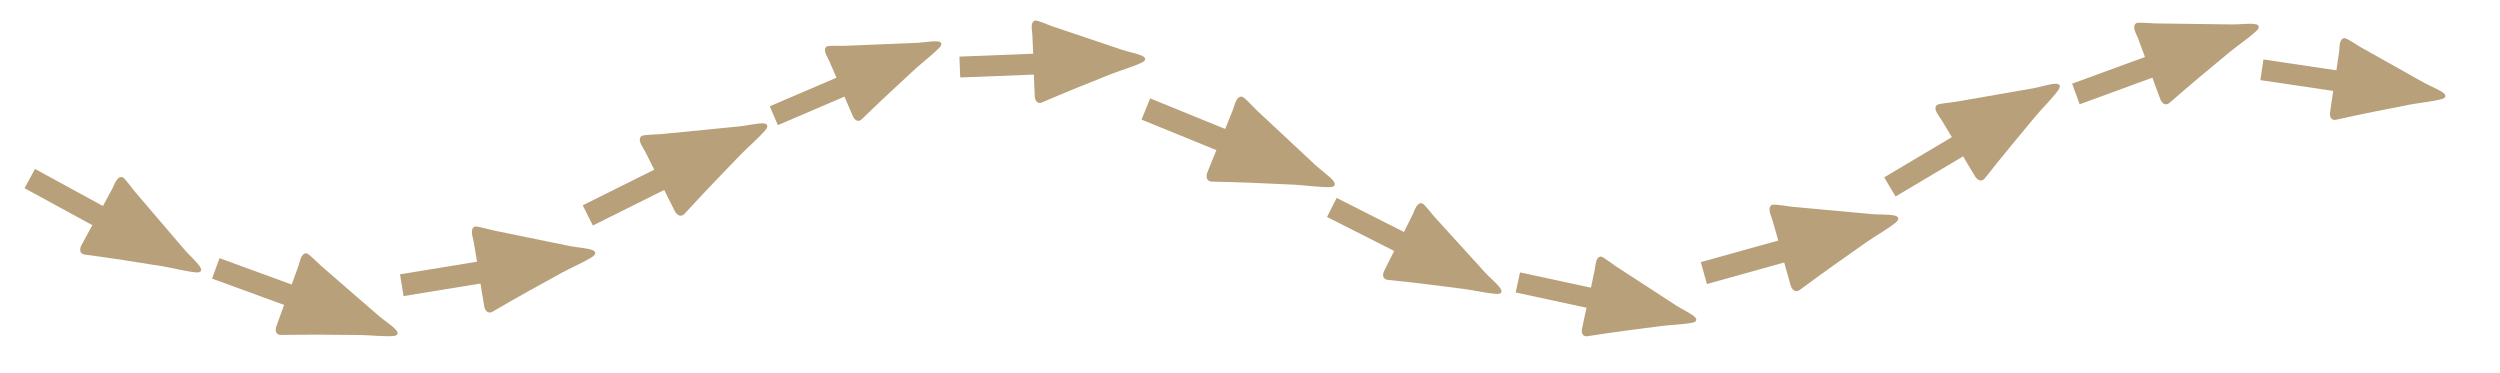
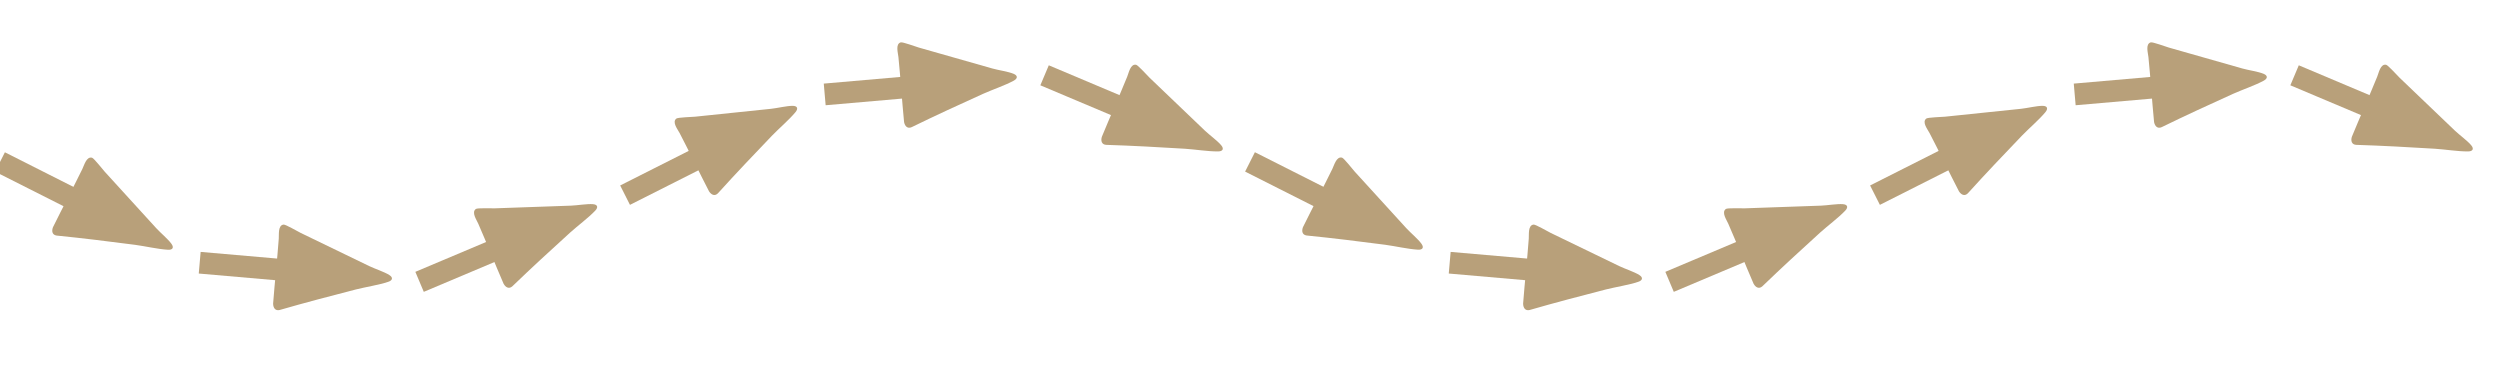
<svg xmlns="http://www.w3.org/2000/svg" viewBox="0 -70 336 50">
  <g fill="#b8a07a">
-     <g transform="translate(4.00,-46.00) rotate(28.61) scale(0.793) translate(-486.43,-97.855)">
+     <g transform="translate(0.00,-48.23) rotate(26.78) scale(0.7867) translate(-486.43,-97.855)">
      <rect x="486.43" y="96" width="13.89" height="3.71" />
      <path d="M500.15,90.12c.33-.06,2.5.96,3.01,1.16,4.05,1.56,8.12,3.1,12.18,4.64,1.03.39,2.63.75,3.54,1.22.75.39.62.88-.09,1.18-1.6.69-3.7,1.19-5.4,1.78-4.23,1.49-8.46,3-12.66,4.62-.72.24-1.12-.27-1.2-.98-.04-3.71.05-7.43,0-11.15,0-.67-.37-2.28.62-2.47Z" />
    </g>
-     <g transform="translate(29.00,-33.93) rotate(20.08) scale(0.7878) translate(-486.43,-97.855)">
+     <g transform="translate(26.84,-34.69) rotate(4.97) scale(0.7867) translate(-486.43,-97.855)">
      <rect x="486.43" y="96" width="13.89" height="3.71" />
      <path d="M500.15,90.12c.33-.06,2.5.96,3.01,1.16,4.05,1.56,8.12,3.1,12.18,4.64,1.03.39,2.63.75,3.54,1.22.75.39.62.88-.09,1.18-1.6.69-3.7,1.19-5.4,1.78-4.23,1.49-8.46,3-12.66,4.62-.72.24-1.12-.27-1.2-.98-.04-3.71.05-7.43,0-11.15,0-.67-.37-2.28.62-2.47Z" />
    </g>
-     <g transform="translate(54.00,-31.67) rotate(-9.29) scale(0.8) translate(-486.43,-97.855)">
+     <g transform="translate(56.39,-32.12) rotate(-22.87) scale(0.7867) translate(-486.43,-97.855)">
      <rect x="486.43" y="96" width="13.89" height="3.71" />
      <path d="M500.15,90.12c.33-.06,2.5.96,3.01,1.16,4.05,1.56,8.12,3.1,12.18,4.64,1.03.39,2.63.75,3.54,1.22.75.39.62.88-.09,1.18-1.6.69-3.7,1.19-5.4,1.78-4.23,1.49-8.46,3-12.66,4.62-.72.24-1.12-.27-1.2-.98-.04-3.71.05-7.43,0-11.15,0-.67-.37-2.28.62-2.47Z" />
    </g>
-     <g transform="translate(79.00,-41.05) rotate(-26.49) scale(0.8186) translate(-486.43,-97.855)">
+     <g transform="translate(84.01,-43.77) rotate(-26.78) scale(0.7867) translate(-486.43,-97.855)">
      <rect x="486.43" y="96" width="13.89" height="3.71" />
      <path d="M500.15,90.12c.33-.06,2.5.96,3.01,1.16,4.05,1.56,8.12,3.1,12.18,4.64,1.03.39,2.63.75,3.54,1.22.75.39.62.88-.09,1.18-1.6.69-3.7,1.19-5.4,1.78-4.23,1.49-8.46,3-12.66,4.62-.72.24-1.12-.27-1.2-.98-.04-3.71.05-7.43,0-11.15,0-.67-.37-2.28.62-2.47Z" />
    </g>
-     <g transform="translate(104.00,-54.45) rotate(-23.18) scale(0.7438) translate(-486.43,-97.855)">
+     <g transform="translate(110.84,-57.31) rotate(-4.97) scale(0.7867) translate(-486.43,-97.855)">
      <rect x="486.43" y="96" width="13.89" height="3.71" />
      <path d="M500.15,90.12c.33-.06,2.5.96,3.01,1.16,4.05,1.56,8.12,3.1,12.18,4.64,1.03.39,2.63.75,3.54,1.22.75.39.62.88-.09,1.18-1.6.69-3.7,1.19-5.4,1.78-4.23,1.49-8.46,3-12.66,4.62-.72.24-1.12-.27-1.2-.98-.04-3.71.05-7.43,0-11.15,0-.67-.37-2.28.62-2.47Z" />
    </g>
-     <g transform="translate(129.00,-60.99) rotate(-2.24) scale(0.7565) translate(-486.43,-97.855)">
+     <g transform="translate(140.39,-59.88) rotate(22.87) scale(0.7867) translate(-486.43,-97.855)">
      <rect x="486.43" y="96" width="13.89" height="3.71" />
      <path d="M500.15,90.12c.33-.06,2.5.96,3.01,1.16,4.05,1.56,8.12,3.1,12.18,4.64,1.03.39,2.63.75,3.54,1.22.75.39.62.88-.09,1.18-1.6.69-3.7,1.19-5.4,1.78-4.23,1.49-8.46,3-12.66,4.62-.72.24-1.12-.27-1.2-.98-.04-3.71.05-7.43,0-11.15,0-.67-.37-2.28.62-2.47Z" />
    </g>
-     <g transform="translate(154.00,-55.35) rotate(22.18) scale(0.8302) translate(-486.43,-97.855)">
+     <g transform="translate(168.00,-48.24) rotate(26.78) scale(0.7867) translate(-486.43,-97.855)">
      <rect x="486.43" y="96" width="13.89" height="3.71" />
      <path d="M500.15,90.12c.33-.06,2.5.96,3.01,1.16,4.05,1.56,8.12,3.1,12.18,4.64,1.03.39,2.63.75,3.54,1.22.75.39.62.88-.09,1.18-1.6.69-3.7,1.19-5.4,1.78-4.23,1.49-8.46,3-12.66,4.62-.72.24-1.12-.27-1.2-.98-.04-3.71.05-7.43,0-11.15,0-.67-.37-2.28.62-2.47Z" />
    </g>
-     <g transform="translate(179.00,-42.12) rotate(26.86) scale(0.7729) translate(-486.43,-97.855)">
+     <g transform="translate(194.84,-34.69) rotate(4.97) scale(0.7867) translate(-486.43,-97.855)">
      <rect x="486.43" y="96" width="13.89" height="3.71" />
      <path d="M500.15,90.12c.33-.06,2.5.96,3.01,1.16,4.05,1.56,8.12,3.1,12.18,4.64,1.03.39,2.63.75,3.54,1.22.75.39.62.88-.09,1.18-1.6.69-3.7,1.19-5.4,1.78-4.23,1.49-8.46,3-12.66,4.62-.72.24-1.12-.27-1.2-.98-.04-3.71.05-7.43,0-11.15,0-.67-.37-2.28.62-2.47Z" />
    </g>
-     <g transform="translate(204.00,-32.04) rotate(12.17) scale(0.7436) translate(-486.43,-97.855)">
+     <g transform="translate(224.39,-32.12) rotate(-22.87) scale(0.7867) translate(-486.43,-97.855)">
      <rect x="486.43" y="96" width="13.89" height="3.71" />
      <path d="M500.15,90.12c.33-.06,2.5.96,3.01,1.16,4.05,1.56,8.12,3.1,12.18,4.64,1.03.39,2.63.75,3.54,1.22.75.39.62.88-.09,1.18-1.6.69-3.7,1.19-5.4,1.78-4.23,1.49-8.46,3-12.66,4.62-.72.24-1.12-.27-1.2-.98-.04-3.71.05-7.43,0-11.15,0-.67-.37-2.28.62-2.47Z" />
    </g>
-     <g transform="translate(229.00,-33.30) rotate(-15.57) scale(0.8237) translate(-486.43,-97.855)">
+     <g transform="translate(252.00,-43.77) rotate(-26.78) scale(0.7867) translate(-486.43,-97.855)">
      <rect x="486.43" y="96" width="13.89" height="3.71" />
      <path d="M500.15,90.12c.33-.06,2.5.96,3.01,1.16,4.05,1.56,8.12,3.1,12.18,4.64,1.03.39,2.63.75,3.54,1.22.75.39.62.88-.09,1.18-1.6.69-3.7,1.19-5.4,1.78-4.23,1.49-8.46,3-12.66,4.62-.72.24-1.12-.27-1.2-.98-.04-3.71.05-7.43,0-11.15,0-.67-.37-2.28.62-2.47Z" />
    </g>
-     <g transform="translate(254.00,-44.88) rotate(-30.71) scale(0.8065) translate(-486.43,-97.855)">
+     <g transform="translate(278.84,-57.31) rotate(-4.97) scale(0.7867) translate(-486.43,-97.855)">
      <rect x="486.43" y="96" width="13.89" height="3.71" />
      <path d="M500.15,90.12c.33-.06,2.5.96,3.01,1.16,4.05,1.56,8.12,3.1,12.18,4.64,1.03.39,2.63.75,3.54,1.22.75.39.62.88-.09,1.18-1.6.69-3.7,1.19-5.4,1.78-4.23,1.49-8.46,3-12.66,4.62-.72.24-1.12-.27-1.2-.98-.04-3.71.05-7.43,0-11.15,0-.67-.37-2.28.62-2.47Z" />
    </g>
-     <g transform="translate(279.00,-57.37) rotate(-20.11) scale(0.795) translate(-486.43,-97.855)">
-       <rect x="486.43" y="96" width="13.89" height="3.71" />
-       <path d="M500.15,90.12c.33-.06,2.5.96,3.01,1.16,4.05,1.56,8.12,3.1,12.18,4.64,1.03.39,2.63.75,3.54,1.22.75.39.62.88-.09,1.18-1.6.69-3.7,1.19-5.4,1.78-4.23,1.49-8.46,3-12.66,4.62-.72.24-1.12-.27-1.2-.98-.04-3.71.05-7.43,0-11.15,0-.67-.37-2.28.62-2.47Z" />
-     </g>
-     <g transform="translate(304.00,-60.62) rotate(8.45) scale(0.756) translate(-486.43,-97.855)">
+     <g transform="translate(308.39,-59.88) rotate(22.87) scale(0.7867) translate(-486.43,-97.855)">
      <rect x="486.43" y="96" width="13.89" height="3.71" />
      <path d="M500.15,90.12c.33-.06,2.5.96,3.01,1.16,4.05,1.56,8.12,3.1,12.18,4.64,1.03.39,2.63.75,3.54,1.22.75.39.62.88-.09,1.18-1.6.69-3.7,1.19-5.4,1.78-4.23,1.49-8.46,3-12.66,4.62-.72.24-1.12-.27-1.2-.98-.04-3.71.05-7.43,0-11.15,0-.67-.37-2.28.62-2.47Z" />
    </g>
  </g>
</svg>
